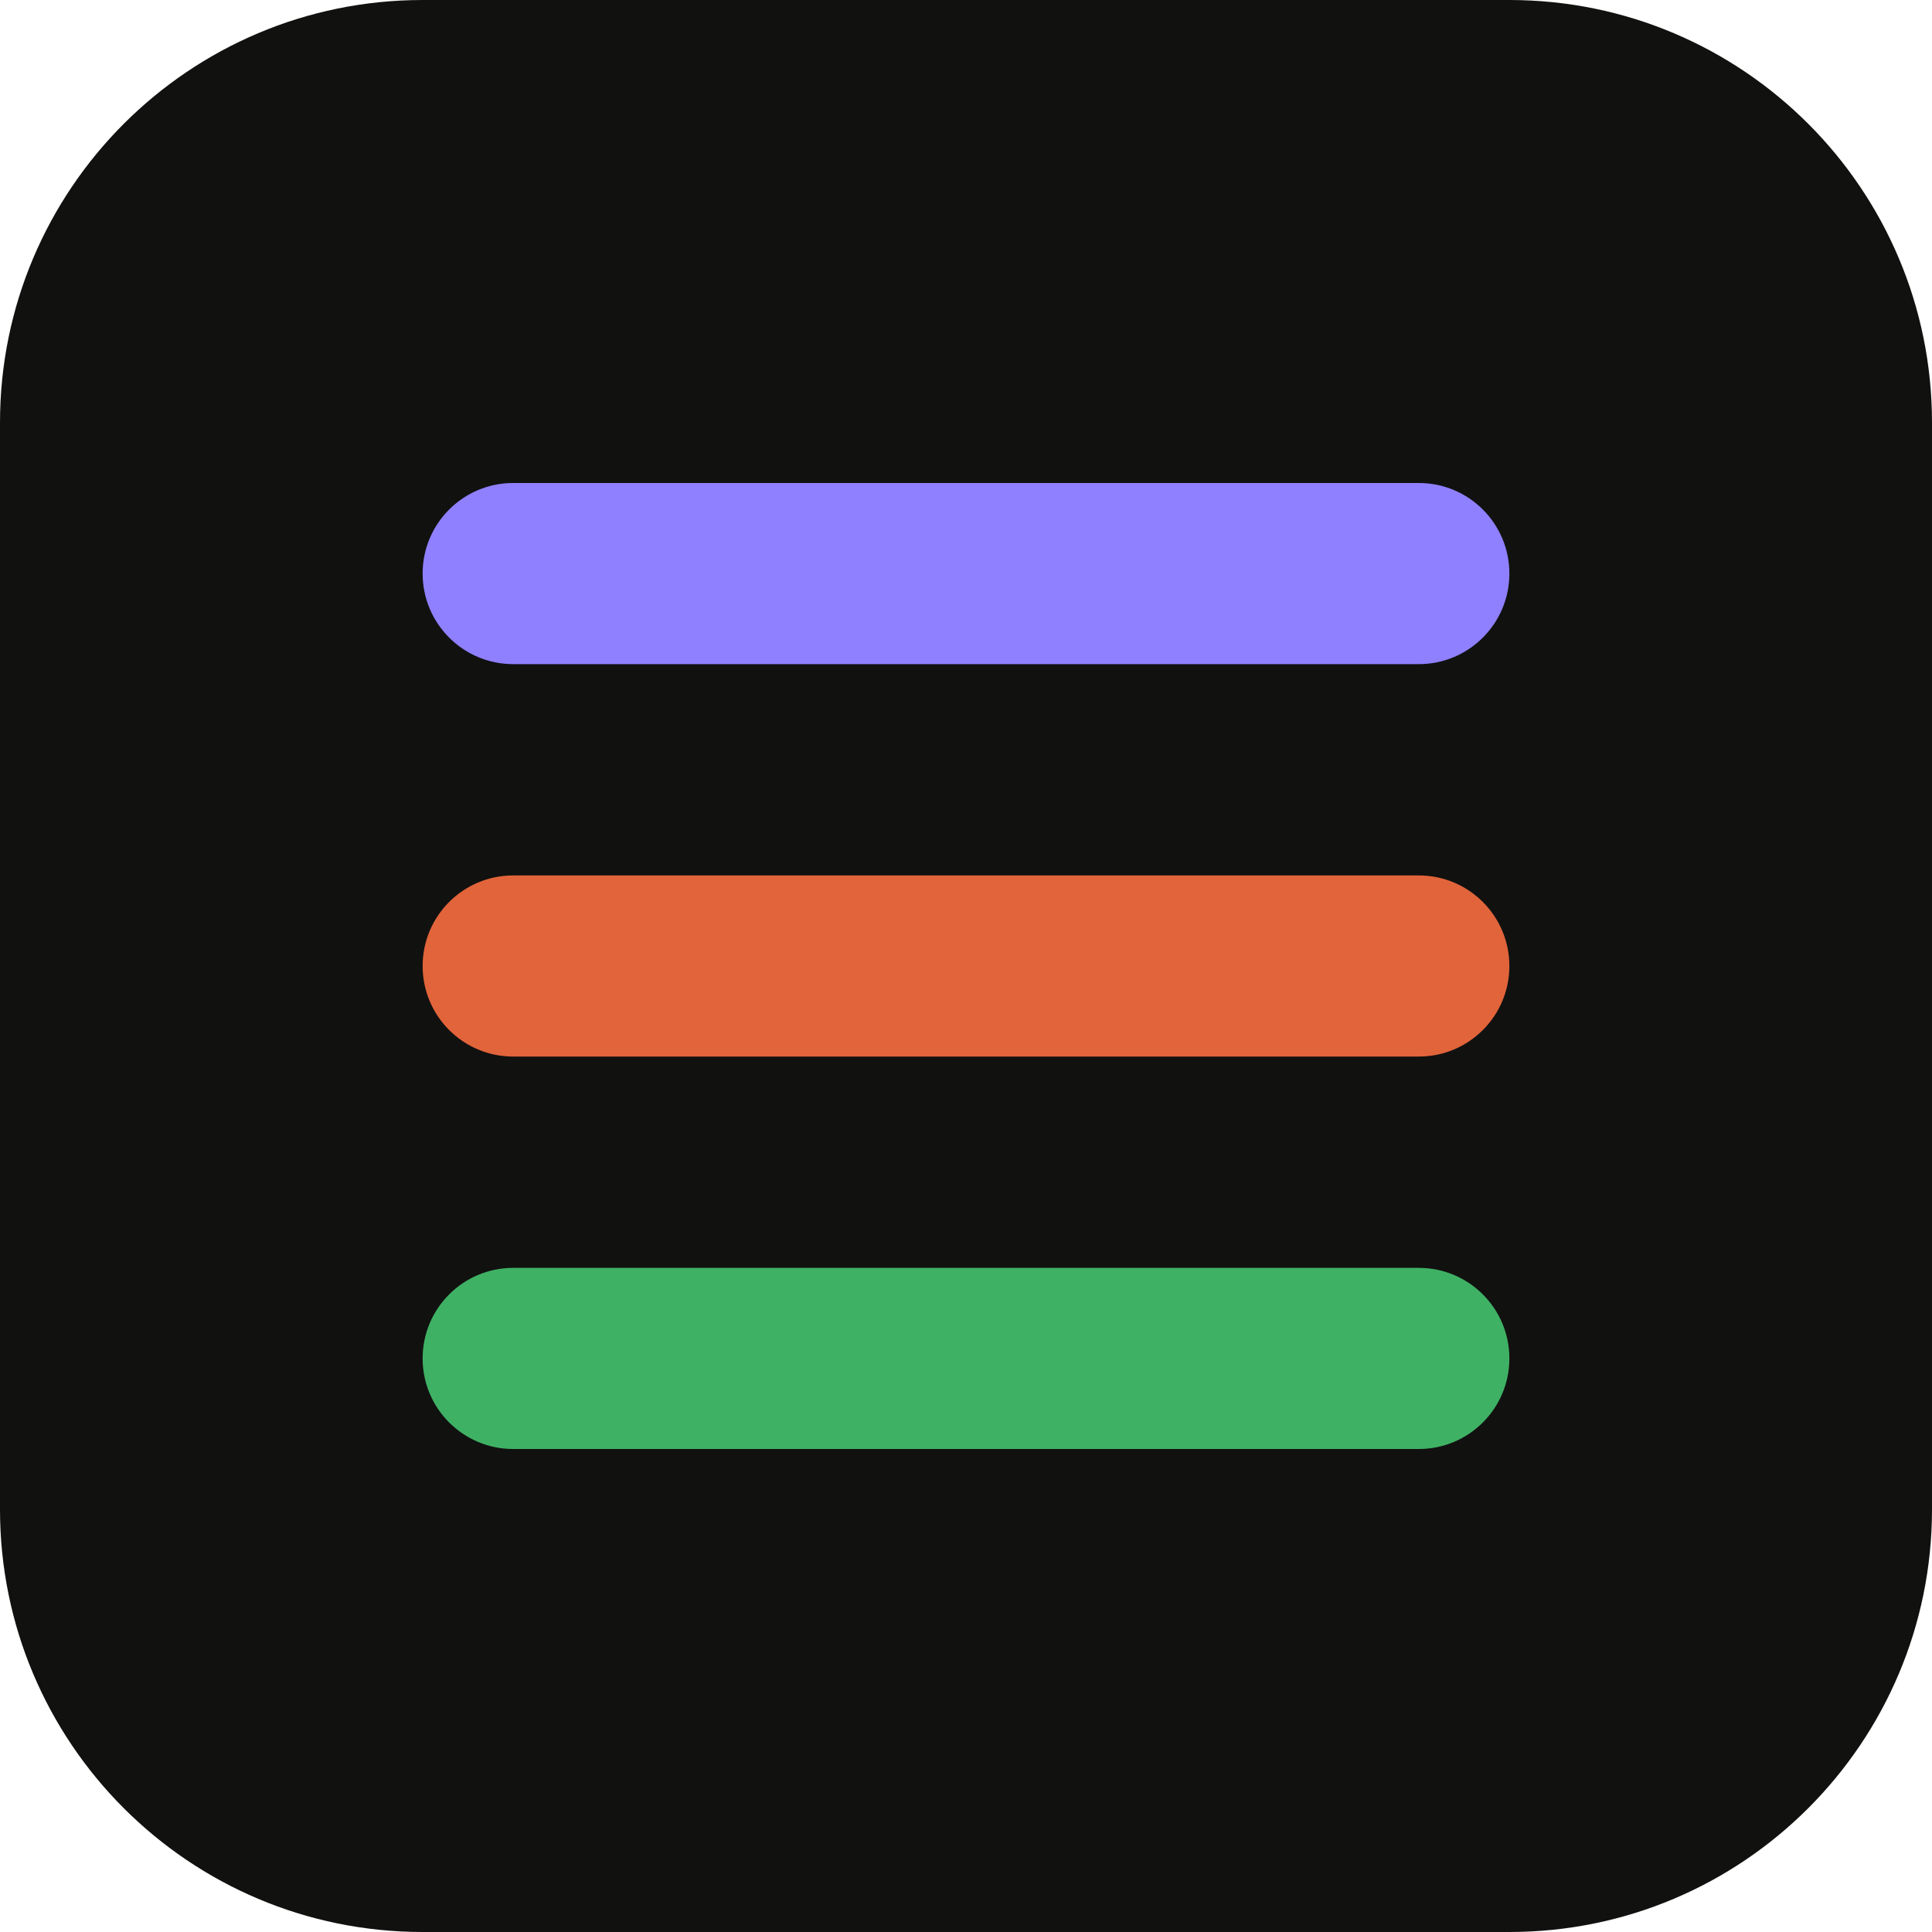
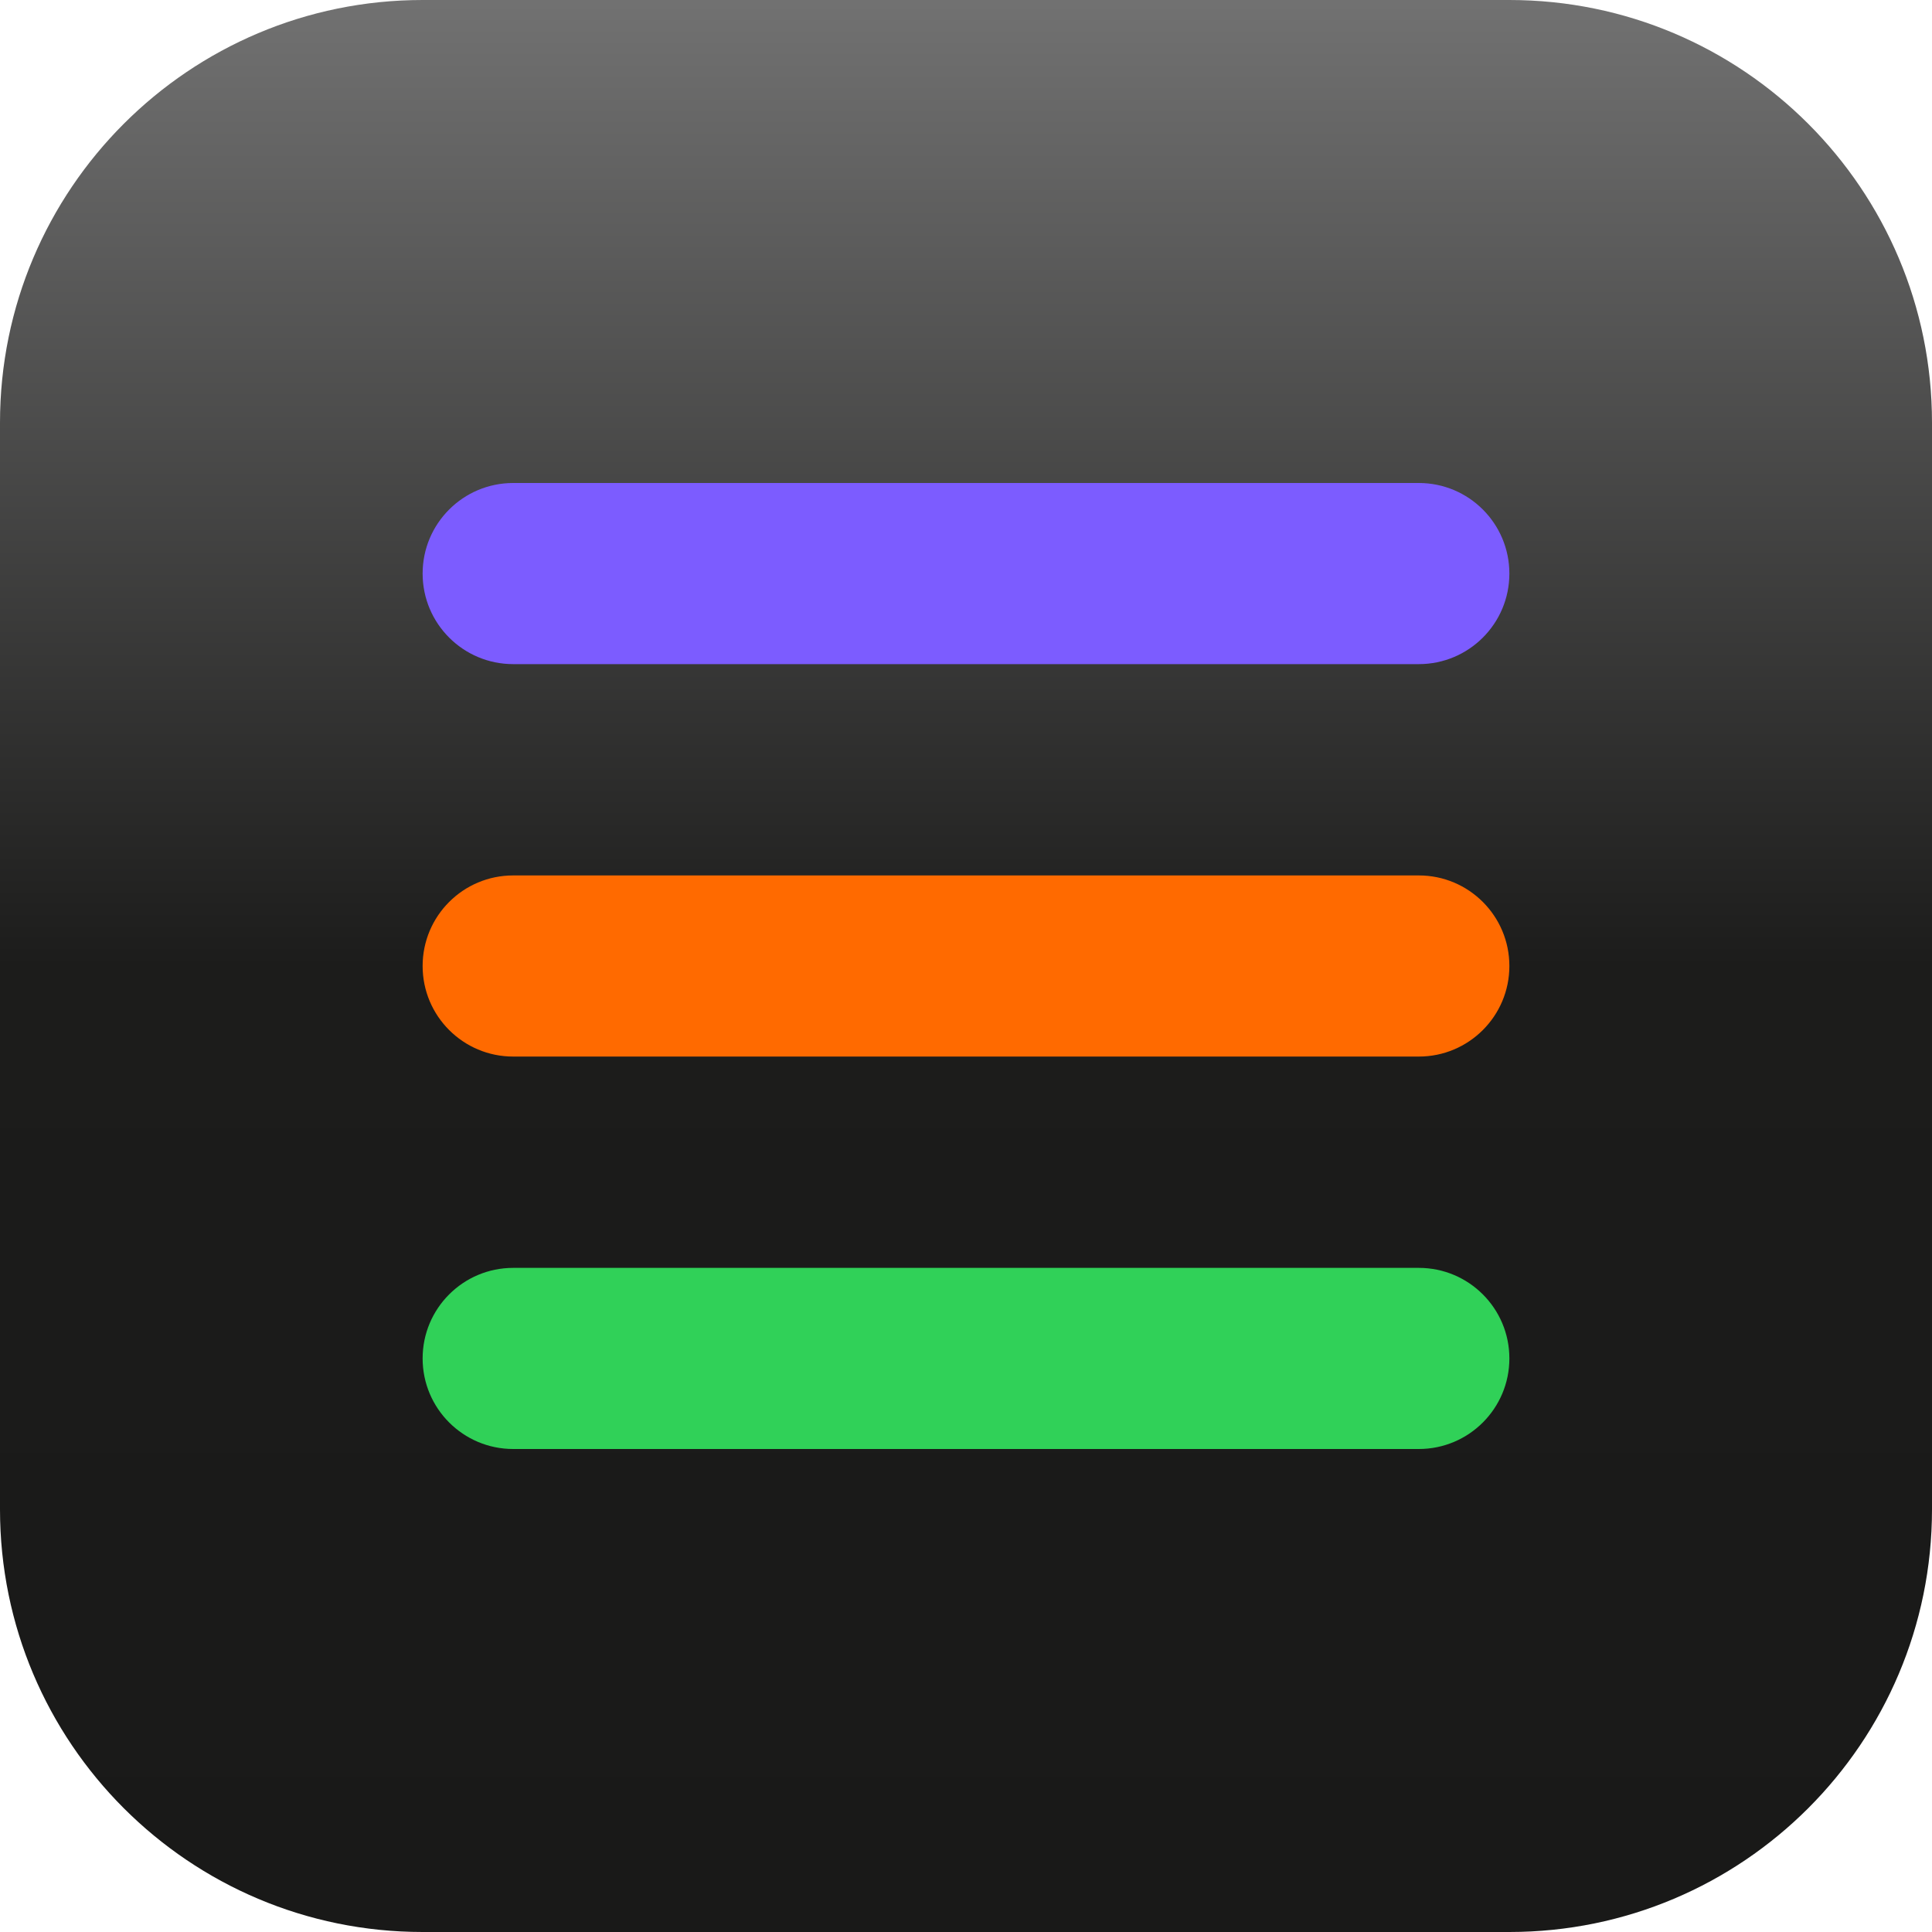
<svg xmlns="http://www.w3.org/2000/svg" viewBox="0 0 64 64">
-   <rect width="64" height="64" rx="14" fill="#111110" />
-   <rect x="14" y="16" width="36" height="6" rx="3" fill="#8f80ff" />
-   <rect x="14" y="29" width="36" height="6" rx="3" fill="#e2643a" />
-   <rect x="14" y="42" width="36" height="6" rx="3" fill="#3fb164" />
+   <defs>
+     <linearGradient id="mark-anatomy" x1="0" y1="0" x2="0" y2="1">
+       <stop offset="0" stop-color="#727272" />
+       <stop offset=".5" stop-color="#1c1c1b" />
+       <stop offset="1" stop-color="#191918" />
+     </linearGradient>
+   </defs>
+   <rect width="64" height="64" rx="14" fill="url(#mark-anatomy)" />
+   <rect x="14" y="16" width="36" height="6" rx="3" fill="#7c5cff" />
+   <rect x="14" y="29" width="36" height="6" rx="3" fill="#ff6a00" />
+   <rect x="14" y="42" width="36" height="6" rx="3" fill="#30d158" />
</svg>
